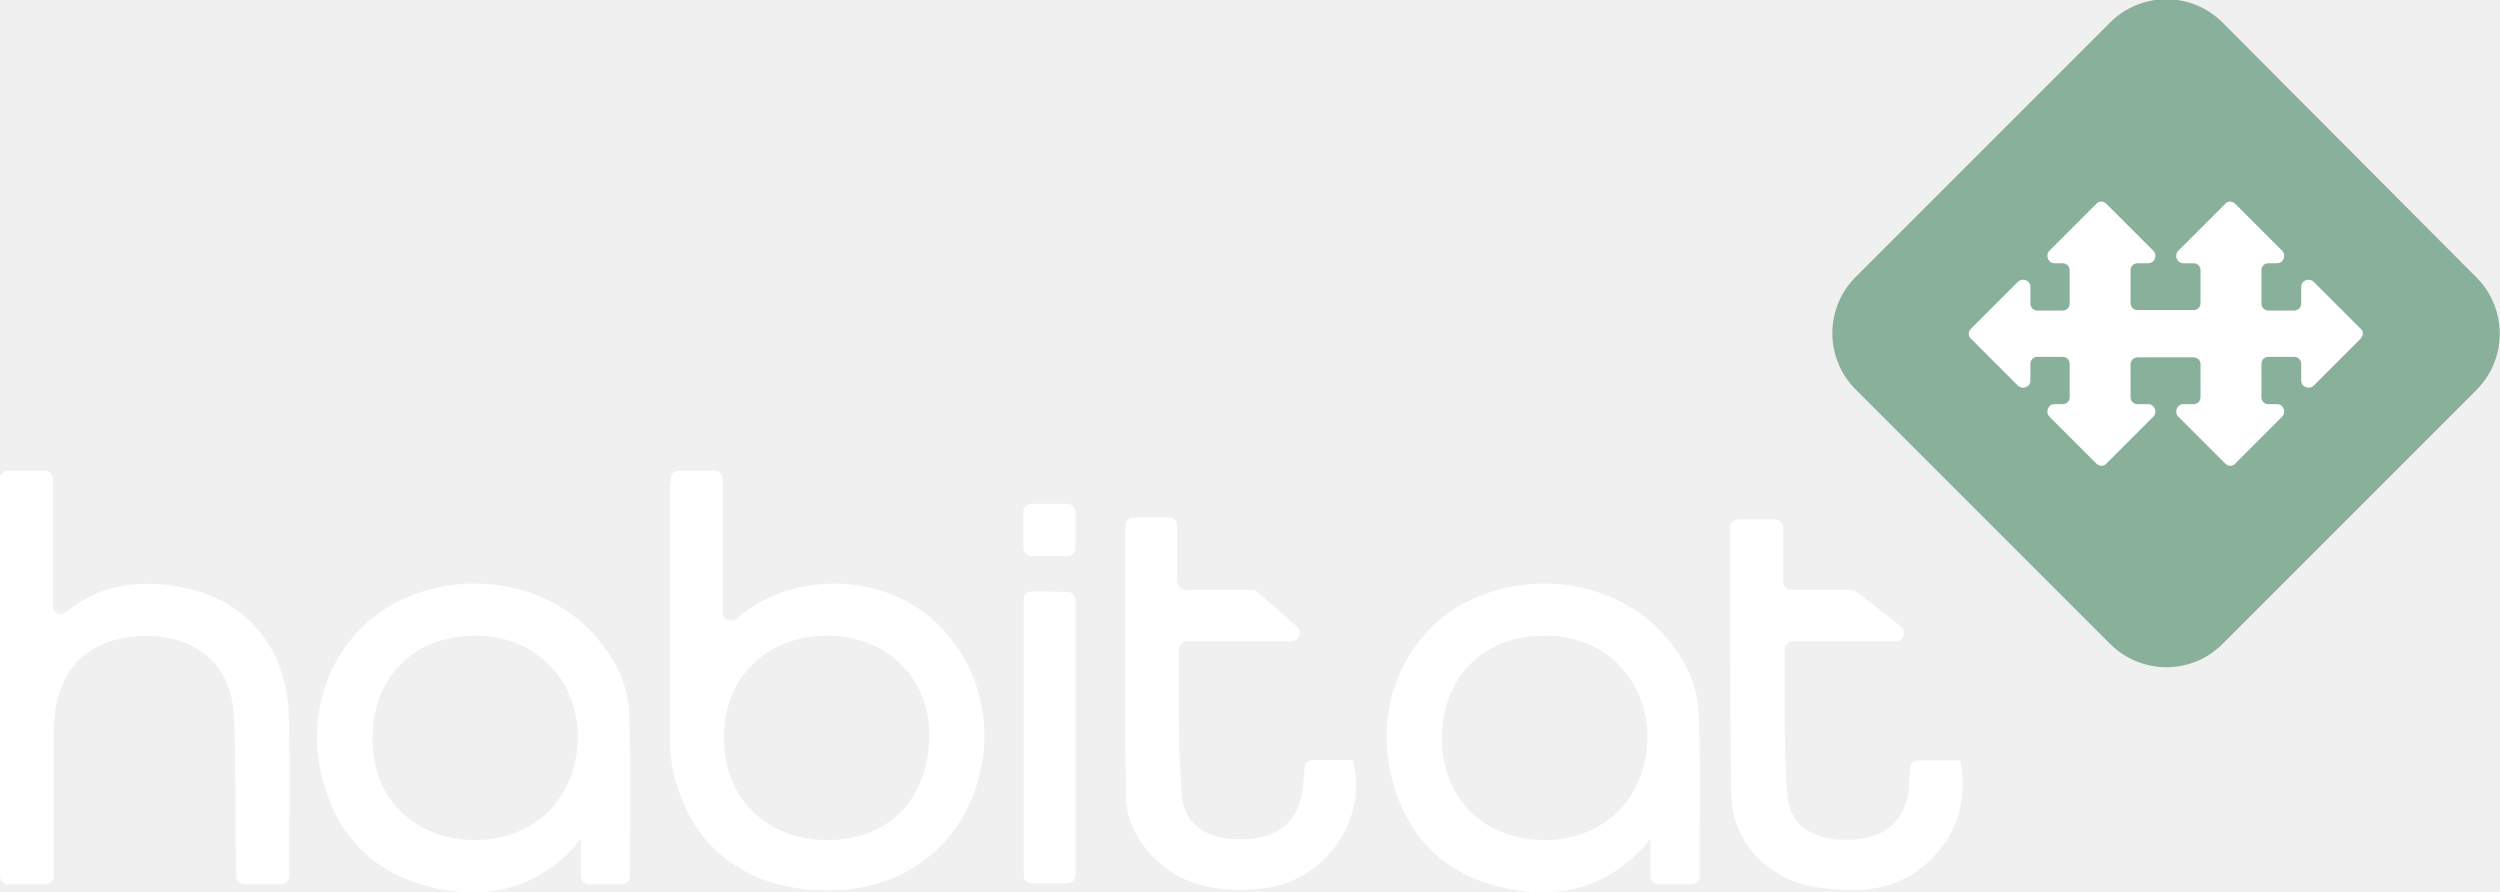
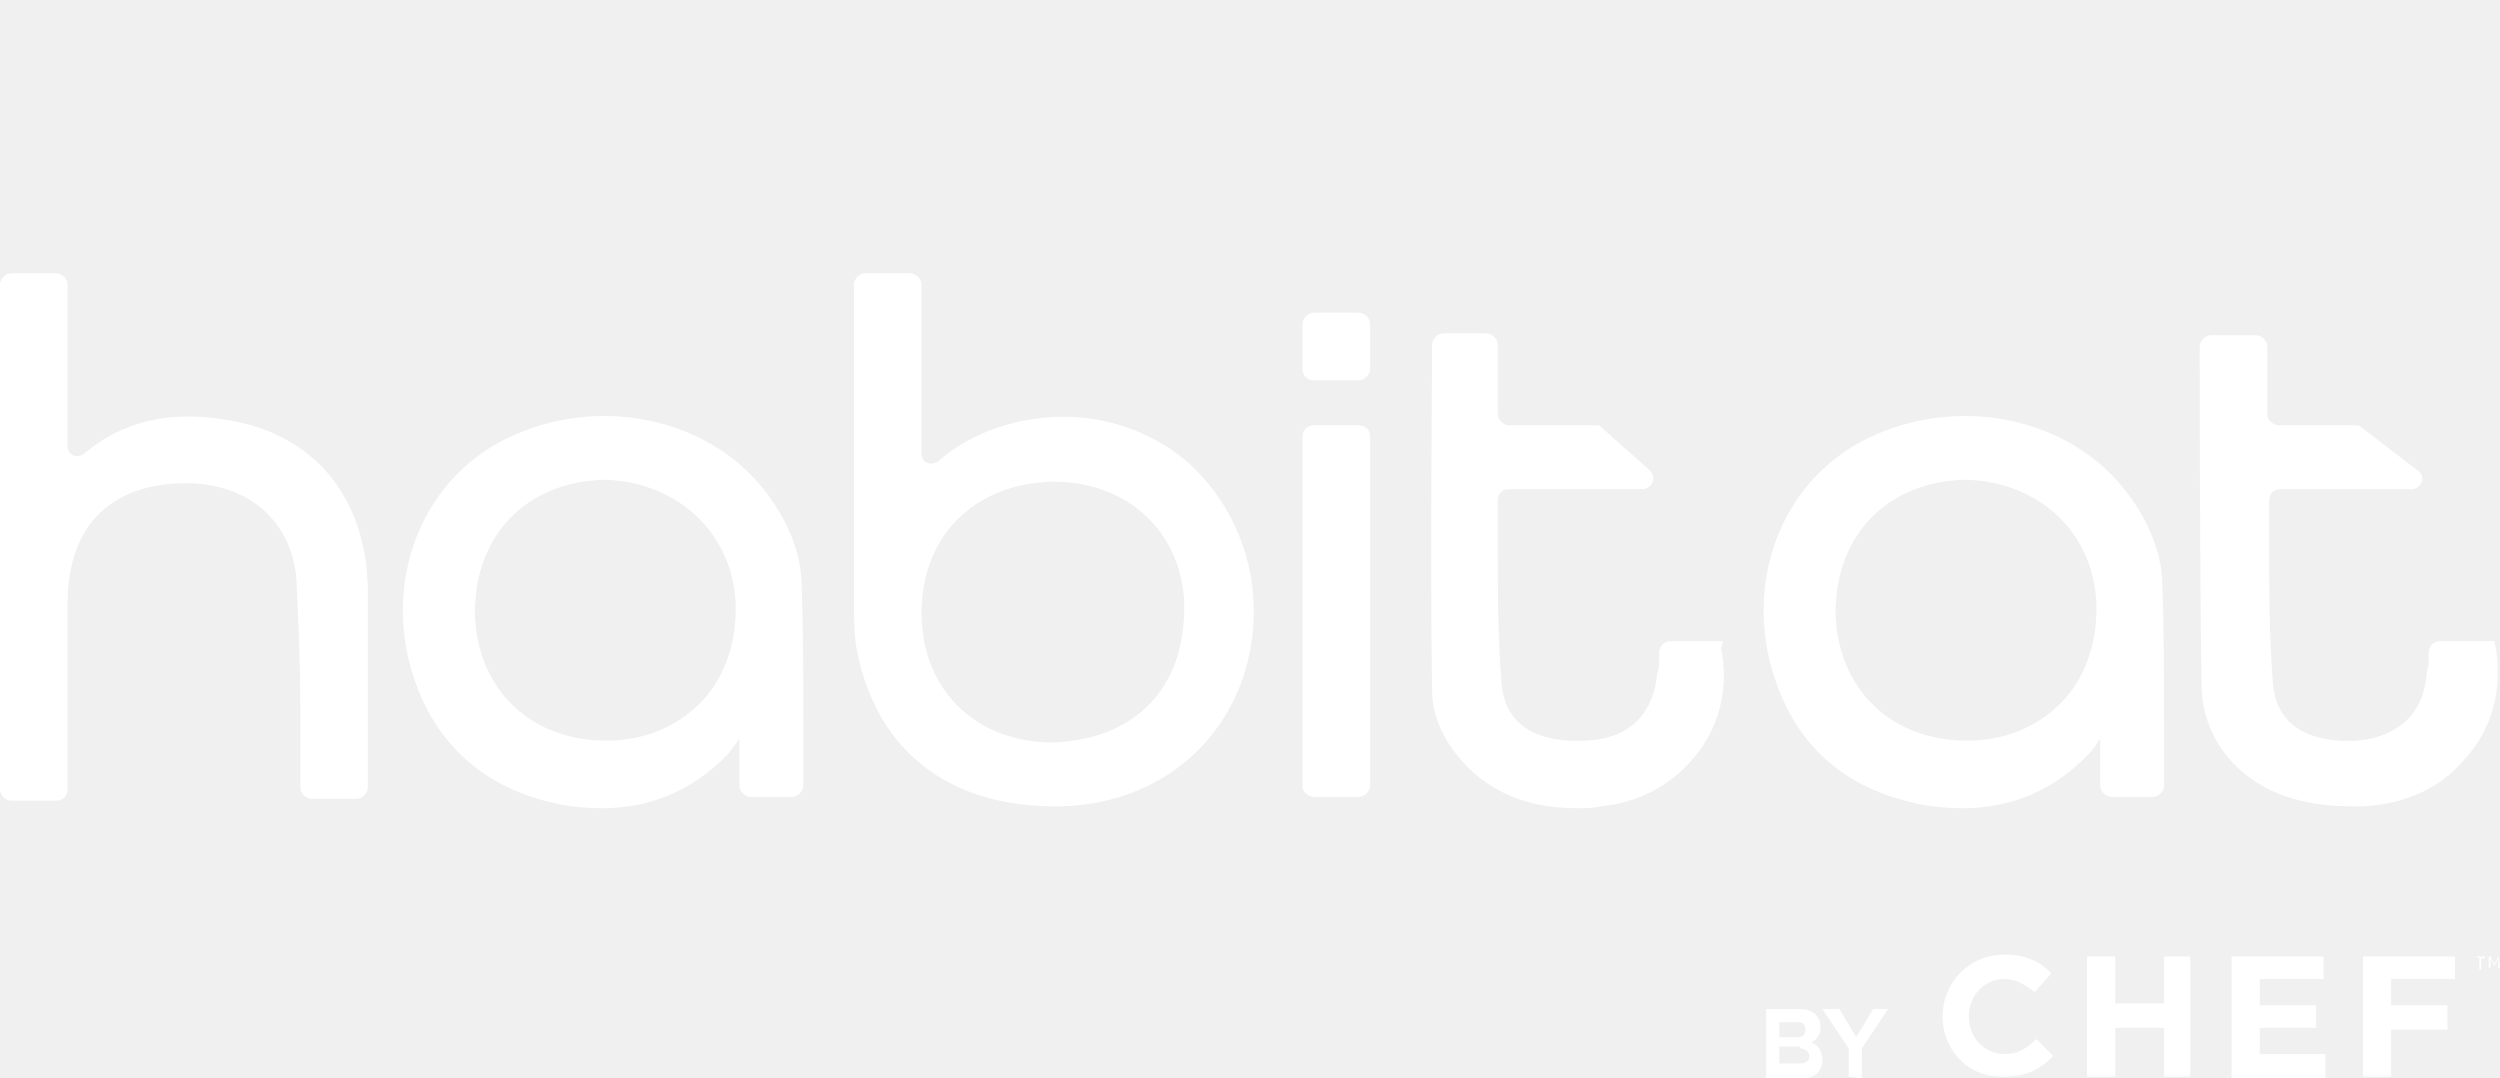
- <svg xmlns="http://www.w3.org/2000/svg" version="1.1" id="Layer_1" x="0px" y="0px" viewBox="0 0 496.7 177.2" style="enable-background:new 0 0 496.7 177.2;" xml:space="preserve">
+ <svg xmlns="http://www.w3.org/2000/svg" version="1.1" id="Layer_1" x="0px" y="0px" viewBox="0 0 133.2 57.4" style="enable-background:new 0 0 133.2 57.4;" xml:space="preserve">
  <style type="text/css">
	.st0{fill:#FFFFFF;}
- 	.st1{fill:#88B09A;}
- 	.st2{fill:#FFFFFF;}
</style>
-   <path class="st0" d="M185.1,122.9c-5.9-5.1-14-7.6-22.4-6.8c-6.3,0.6-12,3-16.3,6.8c-1.1,0.9-2.8,0.2-2.8-1.2V95.2  c0-0.9-0.7-1.7-1.7-1.7h-7c-0.9,0-1.6,0.7-1.6,1.5c0,0.3-0.1,0.6-0.1,0.8c-0.1,0.6-0.1,1.1-0.1,1.7l0,6.2c0,13.7,0,27.8,0,41.7  c0,2.5,0.1,5.1,0.6,7.6c3.3,15.2,14.5,23.9,30.8,23.9c0.3,0,0.6,0,0.8,0c13.1-0.2,23.8-7.5,28.1-19.1  C198.2,145.3,194.9,131.5,185.1,122.9 M164.3,166.9c-12,0-20.4-8.3-20.5-20.2c-0.1-11.9,8.3-20.3,20.4-20.4  c11.7-0.1,20.3,8.1,20.4,19.4c0.1,6.4-1.9,11.8-5.6,15.6c-3.6,3.6-8.6,5.6-14.5,5.6L164.3,166.9L164.3,166.9z" />
-   <path class="st0" d="M118.9,127.1c-9.1-11.2-26.2-14.4-39.8-7.6c-12.5,6.3-18.7,20.7-15.1,35c2.8,11.4,10.1,18.8,21,21.6  c3.1,0.8,6.1,1.2,9,1.2c7.6,0,14.2-2.9,19.6-8.5c0.7-0.7,1.2-1.4,1.8-2.2v7.4c0,0.9,0.7,1.7,1.7,1.7h6.4c0.9,0,1.7-0.7,1.7-1.7v0  c0-3.2,0-6.3,0-9.5c0.1-7.5,0.1-15.2-0.2-22.8C124.8,136.7,122.8,131.8,118.9,127.1 M114.8,146.3c0,5.8-2,11-5.7,14.8  c-3.7,3.7-8.9,5.8-14.6,5.8h-0.1c-12,0-20.3-8.2-20.4-19.9c-0.1-12.3,8.1-20.7,20.3-20.7h0.1C106.1,126.2,114.7,134.7,114.8,146.3" />
-   <path class="st0" d="M331.4,127.1c-9.1-11.2-26.2-14.4-39.8-7.6c-12.5,6.3-18.7,20.7-15.1,35c2.8,11.4,10.1,18.8,21,21.6  c3.1,0.8,6.1,1.2,9,1.2c7.6,0,14.2-2.9,19.6-8.5c0.7-0.7,1.2-1.4,1.8-2.2v7.4c0,0.9,0.7,1.7,1.7,1.7h6.4c0.9,0,1.7-0.7,1.7-1.7v0  c0-3.2,0-6.3,0-9.5c0.1-7.5,0.1-15.2-0.2-22.8C337.3,136.7,335.3,131.8,331.4,127.1 M327.3,146.3c0,5.8-2,11-5.7,14.8  c-3.7,3.7-8.9,5.8-14.6,5.8h-0.1c-12,0-20.3-8.2-20.4-19.9c-0.1-12.3,8.1-20.7,20.3-20.7h0.1C318.6,126.2,327.2,134.7,327.3,146.3" />
-   <path class="st0" d="M35.1,116.5c-8.9-1.5-16.2,0.3-21.9,5.1c-1.1,0.9-2.7,0.2-2.7-1.2V95.2c0-0.9-0.7-1.7-1.7-1.7H1.7  c-0.9,0-1.7,0.7-1.7,1.7V174c0,0.9,0.7,1.7,1.7,1.7h7.3c0.9,0,1.7-0.7,1.7-1.6c0-2.9,0-8.7,0-11.2c0-5.9,0-11.9,0-17.8  c0-6.1,1.9-11,5.3-14.3c3.5-3.2,8.5-4.7,14.7-4.4c9.2,0.6,15.2,6.4,15.7,15.2c0.4,6.6,0.4,13.4,0.4,20c0,2.9,0,5.8,0.1,8.7  c0,0.8,0,1.7,0,2.5l0,1.2c0,0.9,0.7,1.7,1.7,1.7h7.2c0.9,0,1.7-0.7,1.7-1.7v0c0-3.2,0-6.5,0-9.7c0-7,0.1-14.3-0.1-21.5  C57.1,128.5,48.8,118.7,35.1,116.5" />
-   <path class="st0" d="M268.9,151h-8.1c-0.9,0-1.6,0.7-1.6,1.5l-0.1,1.2c-0.1,0.8-0.1,1.6-0.2,2.4c-0.5,6.5-4.4,10.2-11,10.6  c-4.6,0.3-12.5-0.5-13.1-9c-0.6-7.1-0.6-14.5-0.6-21.5c0-2.4,0-4.7,0-7.1c0-0.9,0.7-1.7,1.6-1.7h20.8c1.5,0,2.2-1.9,1.1-2.9  l-7.9-6.9c-0.3-0.3-0.7-0.4-1.1-0.4h-13.1c-0.9,0-1.7-0.7-1.7-1.7v-11c0-0.9-0.7-1.7-1.7-1.7h-6.9c-0.9,0-1.7,0.7-1.7,1.6l0,3.3  c0,0.3-0.2,31.5,0.1,50.7c0.1,4.6,2.4,9.2,6.5,12.9c5,4.5,10.9,5.5,16.1,5.5c1.4,0,2.7-0.1,3.9-0.2c6-0.5,11.6-3.6,15.2-8.6  c3.5-4.7,4.8-10.6,3.6-16L268.9,151z" />
-   <path class="st0" d="M389.7,152.5l-0.2-1.4h-8.4c-0.9,0-1.6,0.7-1.6,1.5l-0.1,1.3c-0.1,0.7-0.1,1.4-0.1,2.1  c-0.4,6.5-4.3,10.4-10.9,10.8c-4.7,0.3-12.7-0.5-13.3-9.1c-0.6-7.3-0.5-14.8-0.5-22c0-2.2,0-4.4,0-6.6c0-0.9,0.7-1.7,1.6-1.7h20.4  c1.6,0,2.3-2,1-3l-8.7-6.8c-0.3-0.2-0.7-0.4-1-0.4H356c-0.9,0-1.7-0.7-1.7-1.7v-10.6c0-0.9-0.7-1.7-1.7-1.7h-7.2  c-0.9,0-1.7,0.7-1.7,1.6l0,3.4c0,0.3-0.1,31,0.3,50.1c0.2,8.4,6.5,15.7,15.4,17.7c2.4,0.5,5,0.8,8.2,0.8c0.5,0,0.9,0,1.4,0  c6.3-0.1,11.9-2.7,15.8-7.3C388.9,165,390.6,158.9,389.7,152.5" />
-   <path class="st0" d="M205,175.5h7c0.9,0,1.7-0.7,1.7-1.7v-54.6c0-0.9-0.7-1.6-1.6-1.6l-7-0.1c-0.9,0-1.7,0.7-1.7,1.6v54.8  C203.3,174.7,204.1,175.5,205,175.5" />
-   <path class="st0" d="M205,110.5h7c0.9,0,1.7-0.7,1.7-1.7v-7c0-0.9-0.7-1.7-1.7-1.7h-7c-0.9,0-1.7,0.7-1.7,1.7v7  C203.3,109.7,204.1,110.5,205,110.5" />
-   <path class="st1" d="M419.2,127.9l-50.5-50.5c-6.2-6.2-6.2-16.2,0-22.4l50.5-50.5c6.2-6.2,16.2-6.2,22.4,0L492,55.1  c6.2,6.2,6.2,16.2,0,22.4l-50.5,50.5C435.4,134.1,425.4,134.1,419.2,127.9" />
-   <path class="st2" d="M469,65.3l-9.3-9.3c-0.9-0.9-2.5-0.3-2.5,1v3.3c0,0.8-0.6,1.4-1.4,1.4h-5.1c-0.8,0-1.4-0.6-1.4-1.4v-6.6  c0-0.8,0.6-1.4,1.4-1.4h1.7c1.3,0,1.9-1.6,1-2.5l-9.3-9.3c-0.6-0.6-1.5-0.6-2,0l-9.3,9.3c-0.9,0.9-0.3,2.5,1,2.5h2  c0.8,0,1.4,0.6,1.4,1.4v6.5c0,0.8-0.6,1.4-1.4,1.4h-11.1c-0.8,0-1.4-0.6-1.4-1.4v-6.5c0-0.8,0.6-1.4,1.4-1.4h2.1  c1.3,0,1.9-1.6,1-2.5l-9.3-9.3c-0.6-0.6-1.5-0.6-2,0l-9.3,9.3c-0.9,0.9-0.3,2.5,1,2.5h1.6c0.8,0,1.4,0.6,1.4,1.4v6.6  c0,0.8-0.6,1.4-1.4,1.4h-5c-0.8,0-1.4-0.6-1.4-1.4V57c0-1.3-1.6-1.9-2.5-1l-9.3,9.3c-0.6,0.6-0.6,1.5,0,2l9.3,9.3  c0.9,0.9,2.5,0.3,2.5-1v-3.3c0-0.8,0.6-1.4,1.4-1.4h5c0.8,0,1.4,0.6,1.4,1.4v6.6c0,0.8-0.6,1.4-1.4,1.4h-1.6c-1.3,0-1.9,1.6-1,2.5  l9.3,9.3c0.6,0.6,1.5,0.6,2,0l9.3-9.3c0.9-0.9,0.3-2.5-1-2.5h-2.1c-0.8,0-1.4-0.6-1.4-1.4v-6.5c0-0.8,0.6-1.4,1.4-1.4h11.1  c0.8,0,1.4,0.6,1.4,1.4v6.5c0,0.8-0.6,1.4-1.4,1.4h-2c-1.3,0-1.9,1.6-1,2.5l9.3,9.3c0.6,0.6,1.5,0.6,2,0l9.3-9.3  c0.9-0.9,0.3-2.5-1-2.5h-1.7c-0.8,0-1.4-0.6-1.4-1.4v-6.6c0-0.8,0.6-1.4,1.4-1.4h5.1c0.8,0,1.4,0.6,1.4,1.4v3.3c0,1.3,1.6,1.9,2.5,1  l9.3-9.3C469.6,66.7,469.6,65.8,469,65.3" />
+   <g id="Symbols">
+     <g id="Footer" transform="translate(-15, -60)">
+       <g id="habitat-logo-by-chef-white" transform="translate(15, 60)">
+         <g id="Logotype" transform="translate(0, 32.16058)">
+           <path id="Shape_2_" class="st0" d="M56.1,7.4c-4.1,0-7-2.8-7-6.9s2.8-6.9,7-7c4,0,6.9,2.7,7,6.6c0,2.2-0.6,4-1.9,5.3      C59.9,6.7,58.2,7.3,56.1,7.4L56.1,7.4L56.1,7.4z M63.2-7.6c-2-1.7-4.8-2.6-7.6-2.3c-2.1,0.2-4.1,1-5.6,2.3      c-0.4,0.3-0.9,0.1-0.9-0.4v-9c0-0.3-0.3-0.6-0.6-0.6h-2.4c-0.3,0-0.5,0.2-0.6,0.5c0,0.1,0,0.2,0,0.3c0,0.2,0,0.4,0,0.6v2.1      c0,4.7,0,9.5,0,14.2c0,0.8,0,1.7,0.2,2.6c1.1,5.2,4.9,8.1,10.5,8.1c0.1,0,0.2,0,0.3,0c4.5-0.1,8.1-2.6,9.6-6.5      C67.7,0,66.5-4.7,63.2-7.6L63.2-7.6z" />
+           <path id="Shape_3_" class="st0" d="M39.2,0.3c0,2-0.7,3.8-1.9,5c-1.3,1.3-3,2-5,2l0,0c-4.1,0-6.9-2.8-7-6.8c0-4.2,2.8-7,6.9-7.1      l0,0C36.2-6.5,39.2-3.6,39.2,0.3 M40.6-6.2C37.5-10,31.7-11.1,27-8.8c-4.3,2.1-6.4,7-5.2,11.9c1,3.9,3.5,6.4,7.2,7.4      c1.1,0.3,2.1,0.4,3.1,0.4c2.6,0,4.9-1,6.7-2.9c0.2-0.3,0.4-0.5,0.6-0.8v2.5c0,0.3,0.3,0.6,0.6,0.6h2.2c0.3,0,0.6-0.3,0.6-0.6      l0,0c0-1.1,0-2.2,0-3.2c0-2.5,0-5.2-0.1-7.8C42.6-2.9,41.9-4.6,40.6-6.2" />
+           <path id="Shape_4_" class="st0" d="M111.7,0.3c0,2-0.7,3.8-1.9,5c-1.3,1.3-3,2-5,2l0,0c-4.1,0-6.9-2.8-7-6.8      c0-4.2,2.8-7,6.9-7.1l0,0C108.8-6.5,111.7-3.6,111.7,0.3 M113.1-6.2c-3.1-3.8-8.9-4.9-13.6-2.6c-4.3,2.1-6.4,7-5.2,11.9      c1,3.9,3.4,6.4,7.2,7.4c1.1,0.3,2.1,0.4,3.1,0.4c2.6,0,4.9-1,6.7-2.9c0.2-0.2,0.4-0.5,0.6-0.8v2.5c0,0.3,0.3,0.6,0.6,0.6h2.2      c0.3,0,0.6-0.3,0.6-0.6l0,0c0-1.1,0-2.2,0-3.2c0-2.5,0-5.2-0.1-7.8C115.1-2.9,114.4-4.6,113.1-6.2" />
+           <path id="Shape_5_" class="st0" d="M12-9.8C9-10.3,6.5-9.7,4.5-8C4.1-7.7,3.6-7.9,3.6-8.4V-17c0-0.3-0.3-0.6-0.6-0.6H0.6      C0.3-17.6,0-17.3,0-17V9.9c0,0.3,0.3,0.6,0.6,0.6H3c0.3,0,0.6-0.2,0.6-0.6c0-1,0-3,0-3.8c0-2,0-4,0-6.1s0.6-3.8,1.8-4.9      s2.9-1.6,5-1.5c3.1,0.2,5.2,2.2,5.4,5.2C15.9,1,16,3.3,16,5.5c0,1,0,2,0,3c0,0.3,0,0.6,0,0.9v0.4c0,0.3,0.3,0.6,0.6,0.6H19      c0.3,0,0.6-0.3,0.6-0.6c0-1.1,0-2.2,0-3.3c0-2.4,0-4.9,0-7.3C19.5-5.7,16.7-9.1,12-9.8" />
+           <path id="Shape_6_" class="st0" d="M91.8,2H89c-0.3,0-0.5,0.2-0.6,0.5v0.4c0,0.3,0,0.6-0.1,0.8c-0.2,2.2-1.5,3.5-3.8,3.6      c-1.6,0.1-4.3-0.2-4.5-3.1c-0.2-2.4-0.2-4.9-0.2-7.3c0-0.8,0-1.6,0-2.4c0-0.3,0.2-0.6,0.6-0.6h7.1c0.5,0,0.8-0.6,0.4-1l-2.7-2.4      c-0.1,0-0.2,0-0.3,0h-4.5c-0.3,0-0.6-0.3-0.6-0.6v-3.7c0-0.3-0.3-0.6-0.6-0.6h-2.3c-0.3,0-0.6,0.3-0.6,0.6v1.1      c0,0.1-0.1,10.7,0,17.3c0,1.6,0.8,3.1,2.2,4.4c1.7,1.5,3.7,1.9,5.5,1.9c0.5,0,0.9,0,1.3-0.1c2.1-0.2,3.9-1.2,5.2-2.9      c1.2-1.6,1.6-3.6,1.2-5.5L91.8,2L91.8,2z" />
+           <path id="Shape_7_" class="st0" d="M133,2.5L132.9,2H130c-0.3,0-0.5,0.2-0.6,0.5v0.4c0,0.3,0,0.5-0.1,0.7      c-0.1,2.2-1.5,3.5-3.7,3.7c-1.6,0.1-4.3-0.2-4.5-3.1c-0.2-2.5-0.2-5-0.2-7.5c0-0.7,0-1.5,0-2.2c0-0.3,0.2-0.6,0.6-0.6h7      c0.5,0,0.8-0.7,0.3-1l-3-2.3c-0.1-0.1-0.2-0.1-0.3-0.1h-4.1c-0.3,0-0.6-0.3-0.6-0.6v-3.6c0-0.3-0.3-0.6-0.6-0.6h-2.4      c-0.3,0-0.6,0.3-0.6,0.6v1.1c0,0.1,0,10.6,0.1,17.1c0.1,2.9,2.2,5.3,5.3,6c0.8,0.2,1.7,0.3,2.8,0.3c0.2,0,0.3,0,0.5,0      c2.1-0.1,4.1-0.9,5.4-2.5C132.8,6.7,133.3,4.6,133,2.5" />
+           <path id="Shape_8_" class="st0" d="M70,10.3h2.4c0.3,0,0.6-0.3,0.6-0.6V-8.9c0-0.3-0.2-0.6-0.6-0.6H70c-0.3,0-0.6,0.2-0.6,0.6      V9.8C69.4,10,69.7,10.3,70,10.3" />
+           <path id="Shape_9_" class="st0" d="M70-11.9h2.4c0.3,0,0.6-0.3,0.6-0.6v-2.4c0-0.3-0.3-0.6-0.6-0.6H70c-0.3,0-0.6,0.3-0.6,0.6      v2.4C69.4-12.1,69.7-11.9,70-11.9" />
+           <path id="Shape_10_" class="st0" d="M133.1,18.8l-0.2,0.4l-0.2-0.4h-0.1v0.6h0.1v-0.5l0.2,0.4l0,0l0.2-0.4v0.5h0.1L133.1,18.8      L133.1,18.8L133.1,18.8z M131.9,18.8L131.9,18.8l0.2,0.1v0.6h0.1v-0.6h0.2v-0.1H131.9L131.9,18.8z" />
+           <g id="BY-CHEF" transform="translate(94, 36)">
+             <path id="Shape_11_" class="st0" d="M9.5-14L9.5-14c0-1.8,1.4-3.3,3.3-3.3c1.2,0,1.9,0.4,2.5,1l-0.9,1c-0.5-0.4-1-0.7-1.6-0.7       c-1.1,0-1.9,0.9-1.9,2l0,0c0,1.1,0.8,2,1.9,2c0.7,0,1.2-0.3,1.7-0.8l0.9,0.9c-0.7,0.7-1.4,1.1-2.6,1.1       C10.9-10.7,9.5-12.2,9.5-14" />
+             <polygon id="Shape_12_" class="st0" points="17.2,-17.2 18.7,-17.2 18.7,-14.7 21.3,-14.7 21.3,-17.2 22.7,-17.2 22.7,-10.8       21.3,-10.8 21.3,-13.4 18.7,-13.4 18.7,-10.8 17.2,-10.8      " />
+             <polygon id="Shape_13_" class="st0" points="24.9,-17.2 29.8,-17.2 29.8,-16 26.4,-16 26.4,-14.6 29.4,-14.6 29.4,-13.4       26.4,-13.4 26.4,-12 29.9,-12 29.9,-10.7 24.9,-10.7      " />
+             <polygon id="Shape_14_" class="st0" points="31.9,-17.2 36.8,-17.2 36.8,-16 33.4,-16 33.4,-14.6 36.4,-14.6 36.4,-13.3       33.4,-13.3 33.4,-10.8 31.9,-10.8      " />
+             <path id="Shape_15_" class="st0" d="M5.2-10.7v-1.6l1.4-2.1H5.8l-0.9,1.5l0,0L4-14.4H3.1l1.4,2.1v1.5L5.2-10.7L5.2-10.7z        M1.8-13.7c0.3,0,0.4,0.2,0.4,0.4c0,0.2-0.1,0.4-0.4,0.4h-1v-0.8H1.8L1.8-13.7z M1.9-12.3c0.3,0,0.5,0.2,0.5,0.4       c0,0.2-0.1,0.4-0.5,0.4H0.8v-0.9h1.1V-12.3z M2-10.7c0.7,0,1.1-0.4,1.1-1c0-0.4-0.2-0.8-0.6-0.9l0,0C2.8-12.8,3-13,3-13.4       c0-0.6-0.4-1-1.1-1H0.1v3.7L2-10.7L2-10.7z" />
+           </g>
+         </g>
+       </g>
+     </g>
+   </g>
</svg>
